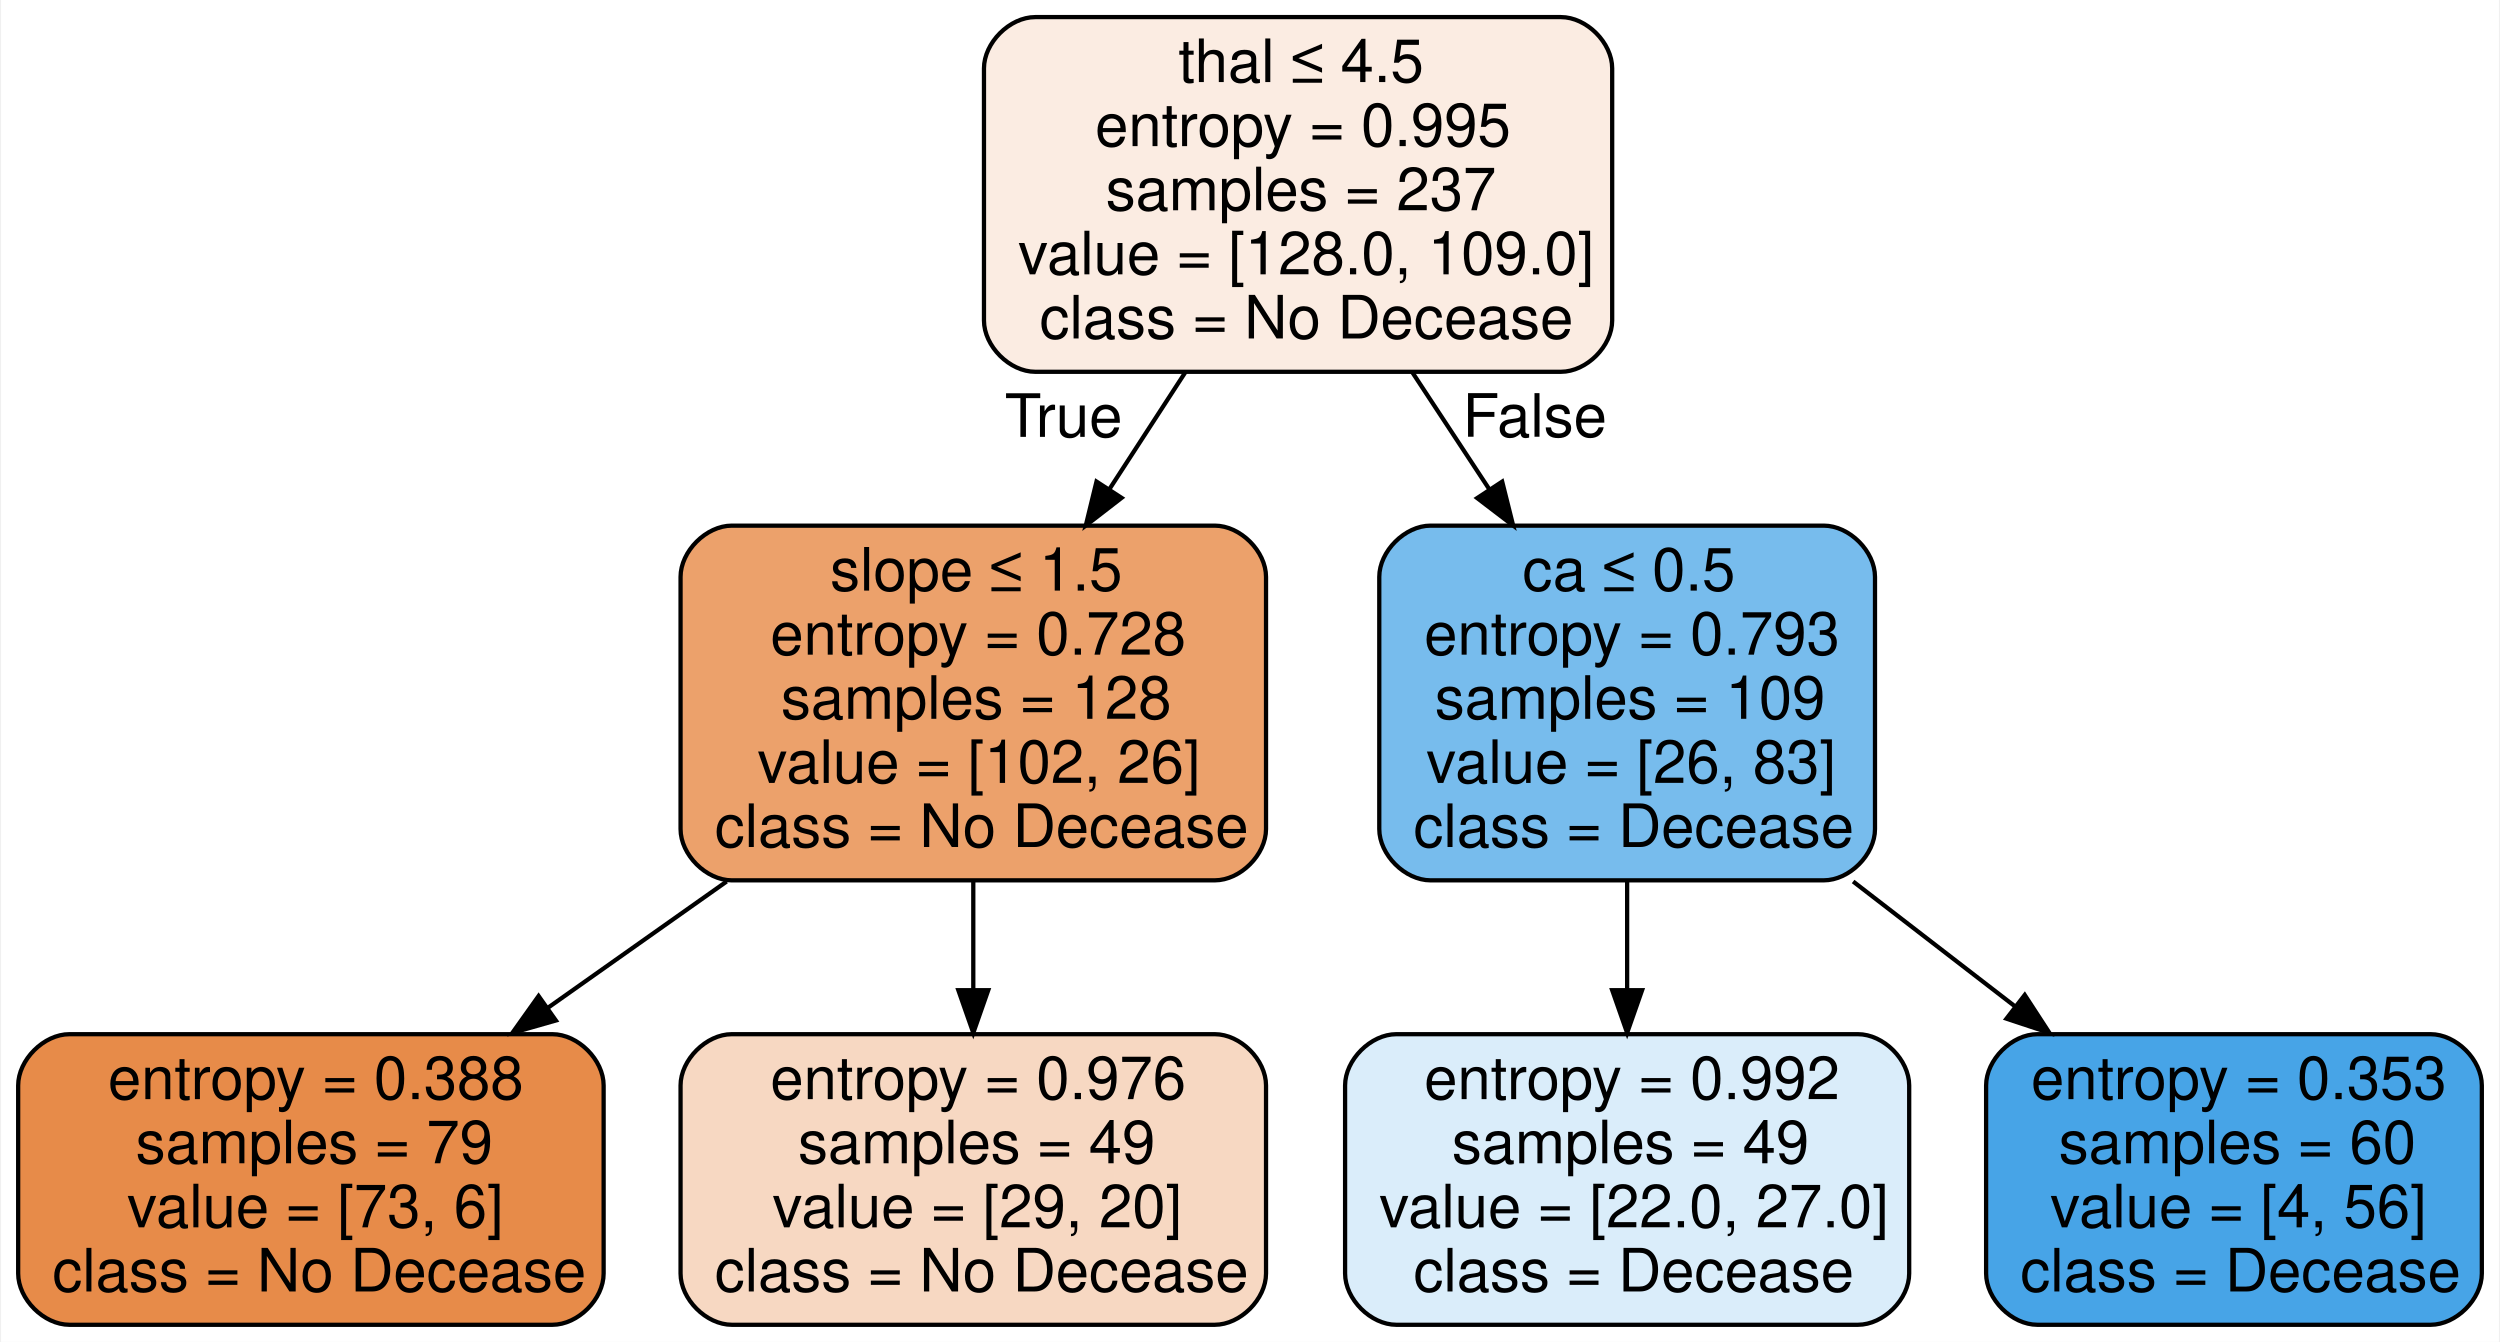
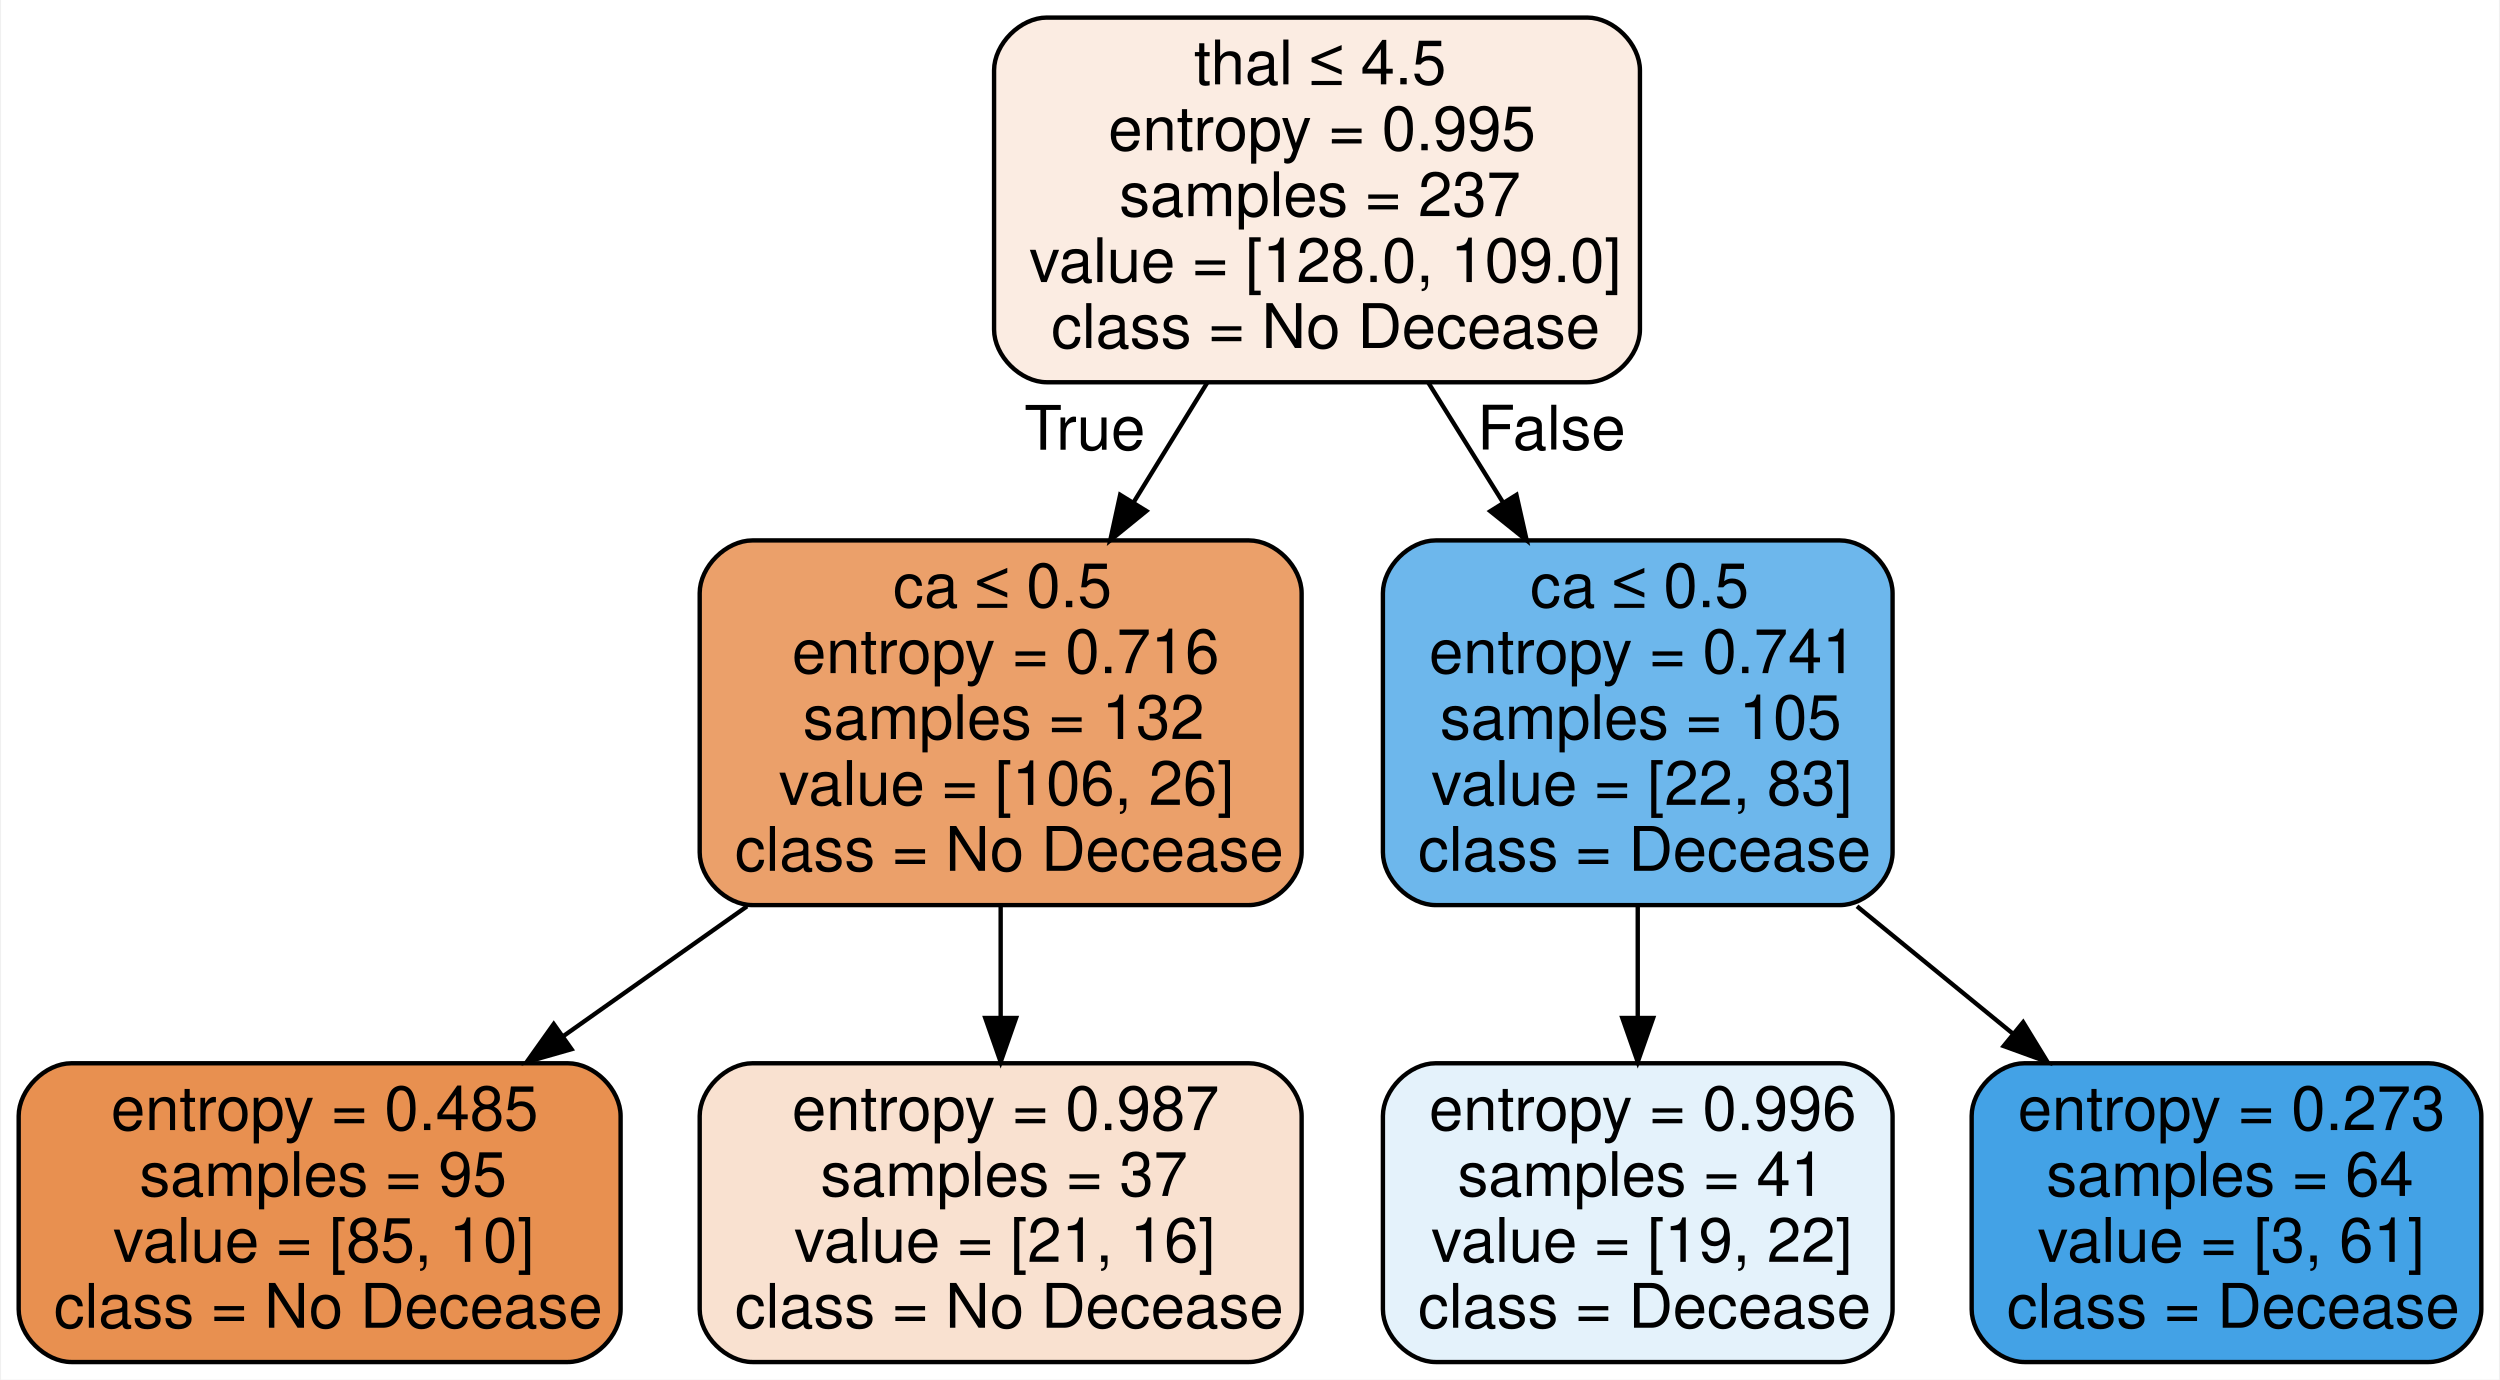
- <svg xmlns="http://www.w3.org/2000/svg" width="585pt" height="314pt" viewBox="0.00 0.00 584.50 314.00">
+ <svg xmlns="http://www.w3.org/2000/svg" width="569pt" height="314pt" viewBox="0.00 0.00 568.50 314.00">
  <g id="graph0" class="graph" transform="scale(1 1) rotate(0) translate(4 310)">
-     <polygon fill="white" stroke="transparent" points="-4,4 -4,-310 580.5,-310 580.5,4 -4,4" />
+     <polygon fill="white" stroke="transparent" points="-4,4 -4,-310 564.5,-310 564.5,4 -4,4" />
    <g id="node1" class="node">
-       <path fill="#fbece2" stroke="black" d="M361,-306C361,-306 238,-306 238,-306 232,-306 226,-300 226,-294 226,-294 226,-235 226,-235 226,-229 232,-223 238,-223 238,-223 361,-223 361,-223 367,-223 373,-229 373,-235 373,-235 373,-294 373,-294 373,-300 367,-306 361,-306" />
-       <text text-anchor="start" x="271.5" y="-290.8" font-family="Helvetica,sans-Serif" font-size="14.00">thal ≤ 4.5</text>
-       <text text-anchor="start" x="252" y="-275.8" font-family="Helvetica,sans-Serif" font-size="14.00">entropy = 0.995</text>
-       <text text-anchor="start" x="254.5" y="-260.8" font-family="Helvetica,sans-Serif" font-size="14.00">samples = 237</text>
-       <text text-anchor="start" x="234" y="-245.8" font-family="Helvetica,sans-Serif" font-size="14.00">value = [128.0, 109.0]</text>
-       <text text-anchor="start" x="239" y="-230.8" font-family="Helvetica,sans-Serif" font-size="14.00">class = No Decease</text>
+       <path fill="#fbece2" stroke="black" d="M357,-306C357,-306 234,-306 234,-306 228,-306 222,-300 222,-294 222,-294 222,-235 222,-235 222,-229 228,-223 234,-223 234,-223 357,-223 357,-223 363,-223 369,-229 369,-235 369,-235 369,-294 369,-294 369,-300 363,-306 357,-306" />
+       <text text-anchor="start" x="267.5" y="-290.8" font-family="Helvetica,sans-Serif" font-size="14.00">thal ≤ 4.5</text>
+       <text text-anchor="start" x="248" y="-275.8" font-family="Helvetica,sans-Serif" font-size="14.00">entropy = 0.995</text>
+       <text text-anchor="start" x="250.5" y="-260.8" font-family="Helvetica,sans-Serif" font-size="14.00">samples = 237</text>
+       <text text-anchor="start" x="230" y="-245.8" font-family="Helvetica,sans-Serif" font-size="14.00">value = [128.0, 109.0]</text>
+       <text text-anchor="start" x="235" y="-230.8" font-family="Helvetica,sans-Serif" font-size="14.00">class = No Decease</text>
    </g>
    <g id="node2" class="node">
-       <path fill="#eca16b" stroke="black" d="M280,-187C280,-187 167,-187 167,-187 161,-187 155,-181 155,-175 155,-175 155,-116 155,-116 155,-110 161,-104 167,-104 167,-104 280,-104 280,-104 286,-104 292,-110 292,-116 292,-116 292,-175 292,-175 292,-181 286,-187 280,-187" />
-       <text text-anchor="start" x="190" y="-171.8" font-family="Helvetica,sans-Serif" font-size="14.00">slope ≤ 1.5</text>
-       <text text-anchor="start" x="176" y="-156.8" font-family="Helvetica,sans-Serif" font-size="14.00">entropy = 0.728</text>
-       <text text-anchor="start" x="178.5" y="-141.8" font-family="Helvetica,sans-Serif" font-size="14.00">samples = 128</text>
-       <text text-anchor="start" x="173" y="-126.8" font-family="Helvetica,sans-Serif" font-size="14.00">value = [102, 26]</text>
+       <path fill="#eba06a" stroke="black" d="M280,-187C280,-187 167,-187 167,-187 161,-187 155,-181 155,-175 155,-175 155,-116 155,-116 155,-110 161,-104 167,-104 167,-104 280,-104 280,-104 286,-104 292,-110 292,-116 292,-116 292,-175 292,-175 292,-181 286,-187 280,-187" />
+       <text text-anchor="start" x="199" y="-171.8" font-family="Helvetica,sans-Serif" font-size="14.00">ca ≤ 0.5</text>
+       <text text-anchor="start" x="176" y="-156.8" font-family="Helvetica,sans-Serif" font-size="14.00">entropy = 0.716</text>
+       <text text-anchor="start" x="178.5" y="-141.8" font-family="Helvetica,sans-Serif" font-size="14.00">samples = 132</text>
+       <text text-anchor="start" x="173" y="-126.8" font-family="Helvetica,sans-Serif" font-size="14.00">value = [106, 26]</text>
      <text text-anchor="start" x="163" y="-111.8" font-family="Helvetica,sans-Serif" font-size="14.00">class = No Decease</text>
    </g>
    <g id="edge1" class="edge">
-       <path fill="none" stroke="black" d="M273.13,-222.91C267.41,-214.1 261.31,-204.7 255.4,-195.61" />
-       <polygon fill="black" stroke="black" points="258.2,-193.5 249.82,-187.02 252.33,-197.31 258.2,-193.5" />
-       <text text-anchor="middle" x="244.63" y="-207.78" font-family="Helvetica,sans-Serif" font-size="14.00">True</text>
+       <path fill="none" stroke="black" d="M270.52,-222.91C265.1,-214.1 259.32,-204.7 253.72,-195.61" />
+       <polygon fill="black" stroke="black" points="256.66,-193.7 248.44,-187.02 250.7,-197.37 256.66,-193.7" />
+       <text text-anchor="middle" x="242.65" y="-207.64" font-family="Helvetica,sans-Serif" font-size="14.00">True</text>
    </g>
    <g id="node5" class="node">
-       <path fill="#77bced" stroke="black" d="M422.5,-187C422.5,-187 330.5,-187 330.5,-187 324.5,-187 318.5,-181 318.5,-175 318.5,-175 318.5,-116 318.5,-116 318.5,-110 324.5,-104 330.5,-104 330.5,-104 422.5,-104 422.5,-104 428.5,-104 434.5,-110 434.5,-116 434.5,-116 434.5,-175 434.5,-175 434.5,-181 428.5,-187 422.5,-187" />
-       <text text-anchor="start" x="352" y="-171.8" font-family="Helvetica,sans-Serif" font-size="14.00">ca ≤ 0.5</text>
-       <text text-anchor="start" x="329" y="-156.8" font-family="Helvetica,sans-Serif" font-size="14.00">entropy = 0.793</text>
-       <text text-anchor="start" x="331.5" y="-141.8" font-family="Helvetica,sans-Serif" font-size="14.00">samples = 109</text>
-       <text text-anchor="start" x="329.5" y="-126.8" font-family="Helvetica,sans-Serif" font-size="14.00">value = [26, 83]</text>
-       <text text-anchor="start" x="326.5" y="-111.8" font-family="Helvetica,sans-Serif" font-size="14.00">class = Decease</text>
+       <path fill="#6db7ec" stroke="black" d="M414.5,-187C414.5,-187 322.5,-187 322.5,-187 316.5,-187 310.5,-181 310.5,-175 310.5,-175 310.5,-116 310.5,-116 310.5,-110 316.5,-104 322.5,-104 322.5,-104 414.5,-104 414.5,-104 420.5,-104 426.5,-110 426.5,-116 426.5,-116 426.5,-175 426.5,-175 426.5,-181 420.5,-187 414.5,-187" />
+       <text text-anchor="start" x="344" y="-171.8" font-family="Helvetica,sans-Serif" font-size="14.00">ca ≤ 0.5</text>
+       <text text-anchor="start" x="321" y="-156.8" font-family="Helvetica,sans-Serif" font-size="14.00">entropy = 0.741</text>
+       <text text-anchor="start" x="323.5" y="-141.8" font-family="Helvetica,sans-Serif" font-size="14.00">samples = 105</text>
+       <text text-anchor="start" x="321.5" y="-126.8" font-family="Helvetica,sans-Serif" font-size="14.00">value = [22, 83]</text>
+       <text text-anchor="start" x="318.5" y="-111.8" font-family="Helvetica,sans-Serif" font-size="14.00">class = Decease</text>
    </g>
    <g id="edge4" class="edge">
-       <path fill="none" stroke="black" d="M326.21,-222.91C332.01,-214.1 338.2,-204.7 344.18,-195.61" />
-       <polygon fill="black" stroke="black" points="347.26,-197.3 349.83,-187.02 341.41,-193.45 347.26,-197.3" />
-       <text text-anchor="middle" x="354.88" y="-207.81" font-family="Helvetica,sans-Serif" font-size="14.00">False</text>
+       <path fill="none" stroke="black" d="M320.83,-222.91C326.32,-214.1 332.19,-204.7 337.86,-195.61" />
+       <polygon fill="black" stroke="black" points="340.89,-197.36 343.22,-187.02 334.95,-193.65 340.89,-197.36" />
+       <text text-anchor="middle" x="348.86" y="-207.68" font-family="Helvetica,sans-Serif" font-size="14.00">False</text>
    </g>
    <g id="node3" class="node">
-       <path fill="#e78b49" stroke="black" d="M125,-68C125,-68 12,-68 12,-68 6,-68 0,-62 0,-56 0,-56 0,-12 0,-12 0,-6 6,0 12,0 12,0 125,0 125,0 131,0 137,-6 137,-12 137,-12 137,-56 137,-56 137,-62 131,-68 125,-68" />
-       <text text-anchor="start" x="21" y="-52.8" font-family="Helvetica,sans-Serif" font-size="14.00">entropy = 0.388</text>
-       <text text-anchor="start" x="27.5" y="-37.8" font-family="Helvetica,sans-Serif" font-size="14.00">samples = 79</text>
-       <text text-anchor="start" x="25.5" y="-22.8" font-family="Helvetica,sans-Serif" font-size="14.00">value = [73, 6]</text>
+       <path fill="#e89050" stroke="black" d="M125,-68C125,-68 12,-68 12,-68 6,-68 0,-62 0,-56 0,-56 0,-12 0,-12 0,-6 6,0 12,0 12,0 125,0 125,0 131,0 137,-6 137,-12 137,-12 137,-56 137,-56 137,-62 131,-68 125,-68" />
+       <text text-anchor="start" x="21" y="-52.8" font-family="Helvetica,sans-Serif" font-size="14.00">entropy = 0.485</text>
+       <text text-anchor="start" x="27.5" y="-37.8" font-family="Helvetica,sans-Serif" font-size="14.00">samples = 95</text>
+       <text text-anchor="start" x="21.5" y="-22.8" font-family="Helvetica,sans-Serif" font-size="14.00">value = [85, 10]</text>
      <text text-anchor="start" x="8" y="-7.8" font-family="Helvetica,sans-Serif" font-size="14.00">class = No Decease</text>
    </g>
    <g id="edge2" class="edge">
      <path fill="none" stroke="black" d="M165.78,-103.73C152.1,-94.06 137.53,-83.77 123.95,-74.17" />
      <polygon fill="black" stroke="black" points="125.82,-71.21 115.64,-68.3 121.78,-76.93 125.82,-71.21" />
    </g>
    <g id="node4" class="node">
-       <path fill="#f7d8c2" stroke="black" d="M280,-68C280,-68 167,-68 167,-68 161,-68 155,-62 155,-56 155,-56 155,-12 155,-12 155,-6 161,0 167,0 167,0 280,0 280,0 286,0 292,-6 292,-12 292,-12 292,-56 292,-56 292,-62 286,-68 280,-68" />
-       <text text-anchor="start" x="176" y="-52.8" font-family="Helvetica,sans-Serif" font-size="14.00">entropy = 0.976</text>
-       <text text-anchor="start" x="182.5" y="-37.8" font-family="Helvetica,sans-Serif" font-size="14.00">samples = 49</text>
-       <text text-anchor="start" x="176.5" y="-22.8" font-family="Helvetica,sans-Serif" font-size="14.00">value = [29, 20]</text>
+       <path fill="#f9e1d0" stroke="black" d="M280,-68C280,-68 167,-68 167,-68 161,-68 155,-62 155,-56 155,-56 155,-12 155,-12 155,-6 161,0 167,0 167,0 280,0 280,0 286,0 292,-6 292,-12 292,-12 292,-56 292,-56 292,-62 286,-68 280,-68" />
+       <text text-anchor="start" x="176" y="-52.8" font-family="Helvetica,sans-Serif" font-size="14.00">entropy = 0.987</text>
+       <text text-anchor="start" x="182.5" y="-37.8" font-family="Helvetica,sans-Serif" font-size="14.00">samples = 37</text>
+       <text text-anchor="start" x="176.5" y="-22.8" font-family="Helvetica,sans-Serif" font-size="14.00">value = [21, 16]</text>
      <text text-anchor="start" x="163" y="-7.8" font-family="Helvetica,sans-Serif" font-size="14.00">class = No Decease</text>
    </g>
    <g id="edge3" class="edge">
      <path fill="none" stroke="black" d="M223.5,-103.73C223.5,-95.52 223.5,-86.86 223.5,-78.56" />
      <polygon fill="black" stroke="black" points="227,-78.3 223.5,-68.3 220,-78.3 227,-78.3" />
    </g>
    <g id="node6" class="node">
-       <path fill="#daedfa" stroke="black" d="M430.5,-68C430.5,-68 322.5,-68 322.5,-68 316.5,-68 310.5,-62 310.5,-56 310.5,-56 310.5,-12 310.5,-12 310.5,-6 316.5,0 322.5,0 322.5,0 430.5,0 430.5,0 436.5,0 442.5,-6 442.5,-12 442.5,-12 442.5,-56 442.5,-56 442.5,-62 436.5,-68 430.5,-68" />
-       <text text-anchor="start" x="329" y="-52.8" font-family="Helvetica,sans-Serif" font-size="14.00">entropy = 0.992</text>
-       <text text-anchor="start" x="335.5" y="-37.8" font-family="Helvetica,sans-Serif" font-size="14.00">samples = 49</text>
-       <text text-anchor="start" x="318.5" y="-22.8" font-family="Helvetica,sans-Serif" font-size="14.00">value = [22.0, 27.0]</text>
-       <text text-anchor="start" x="326.5" y="-7.8" font-family="Helvetica,sans-Serif" font-size="14.00">class = Decease</text>
+       <path fill="#e4f2fb" stroke="black" d="M414.5,-68C414.5,-68 322.5,-68 322.5,-68 316.5,-68 310.5,-62 310.5,-56 310.5,-56 310.5,-12 310.5,-12 310.5,-6 316.5,0 322.5,0 322.5,0 414.5,0 414.5,0 420.5,0 426.5,-6 426.5,-12 426.5,-12 426.5,-56 426.5,-56 426.5,-62 420.5,-68 414.5,-68" />
+       <text text-anchor="start" x="321" y="-52.8" font-family="Helvetica,sans-Serif" font-size="14.00">entropy = 0.996</text>
+       <text text-anchor="start" x="327.5" y="-37.8" font-family="Helvetica,sans-Serif" font-size="14.00">samples = 41</text>
+       <text text-anchor="start" x="321.5" y="-22.8" font-family="Helvetica,sans-Serif" font-size="14.00">value = [19, 22]</text>
+       <text text-anchor="start" x="318.5" y="-7.8" font-family="Helvetica,sans-Serif" font-size="14.00">class = Decease</text>
    </g>
    <g id="edge5" class="edge">
-       <path fill="none" stroke="black" d="M376.5,-103.73C376.5,-95.52 376.5,-86.86 376.5,-78.56" />
-       <polygon fill="black" stroke="black" points="380,-78.3 376.5,-68.3 373,-78.3 380,-78.3" />
+       <path fill="none" stroke="black" d="M368.5,-103.73C368.5,-95.52 368.5,-86.86 368.5,-78.56" />
+       <polygon fill="black" stroke="black" points="372,-78.3 368.5,-68.3 365,-78.3 372,-78.3" />
    </g>
    <g id="node7" class="node">
-       <path fill="#47a4e7" stroke="black" d="M564.5,-68C564.5,-68 472.5,-68 472.5,-68 466.5,-68 460.5,-62 460.5,-56 460.5,-56 460.5,-12 460.5,-12 460.5,-6 466.5,0 472.5,0 472.5,0 564.5,0 564.5,0 570.5,0 576.5,-6 576.5,-12 576.5,-12 576.5,-56 576.5,-56 576.5,-62 570.5,-68 564.5,-68" />
-       <text text-anchor="start" x="471" y="-52.8" font-family="Helvetica,sans-Serif" font-size="14.00">entropy = 0.353</text>
-       <text text-anchor="start" x="477.5" y="-37.8" font-family="Helvetica,sans-Serif" font-size="14.00">samples = 60</text>
-       <text text-anchor="start" x="475.5" y="-22.8" font-family="Helvetica,sans-Serif" font-size="14.00">value = [4, 56]</text>
-       <text text-anchor="start" x="468.5" y="-7.8" font-family="Helvetica,sans-Serif" font-size="14.00">class = Decease</text>
+       <path fill="#43a2e6" stroke="black" d="M548.5,-68C548.5,-68 456.5,-68 456.5,-68 450.5,-68 444.5,-62 444.5,-56 444.5,-56 444.5,-12 444.5,-12 444.5,-6 450.5,0 456.5,0 456.5,0 548.5,0 548.5,0 554.5,0 560.5,-6 560.5,-12 560.5,-12 560.5,-56 560.5,-56 560.5,-62 554.5,-68 548.5,-68" />
+       <text text-anchor="start" x="455" y="-52.8" font-family="Helvetica,sans-Serif" font-size="14.00">entropy = 0.273</text>
+       <text text-anchor="start" x="461.5" y="-37.8" font-family="Helvetica,sans-Serif" font-size="14.00">samples = 64</text>
+       <text text-anchor="start" x="459.5" y="-22.8" font-family="Helvetica,sans-Serif" font-size="14.00">value = [3, 61]</text>
+       <text text-anchor="start" x="452.5" y="-7.8" font-family="Helvetica,sans-Serif" font-size="14.00">class = Decease</text>
    </g>
    <g id="edge6" class="edge">
-       <path fill="none" stroke="black" d="M429.38,-103.73C441.79,-94.15 455.01,-83.96 467.35,-74.44" />
-       <polygon fill="black" stroke="black" points="469.54,-77.18 475.32,-68.3 465.26,-71.63 469.54,-77.18" />
+       <path fill="none" stroke="black" d="M418.4,-103.73C430,-94.24 442.35,-84.16 453.9,-74.72" />
+       <polygon fill="black" stroke="black" points="456.22,-77.34 461.75,-68.3 451.79,-71.92 456.22,-77.34" />
    </g>
  </g>
</svg>
